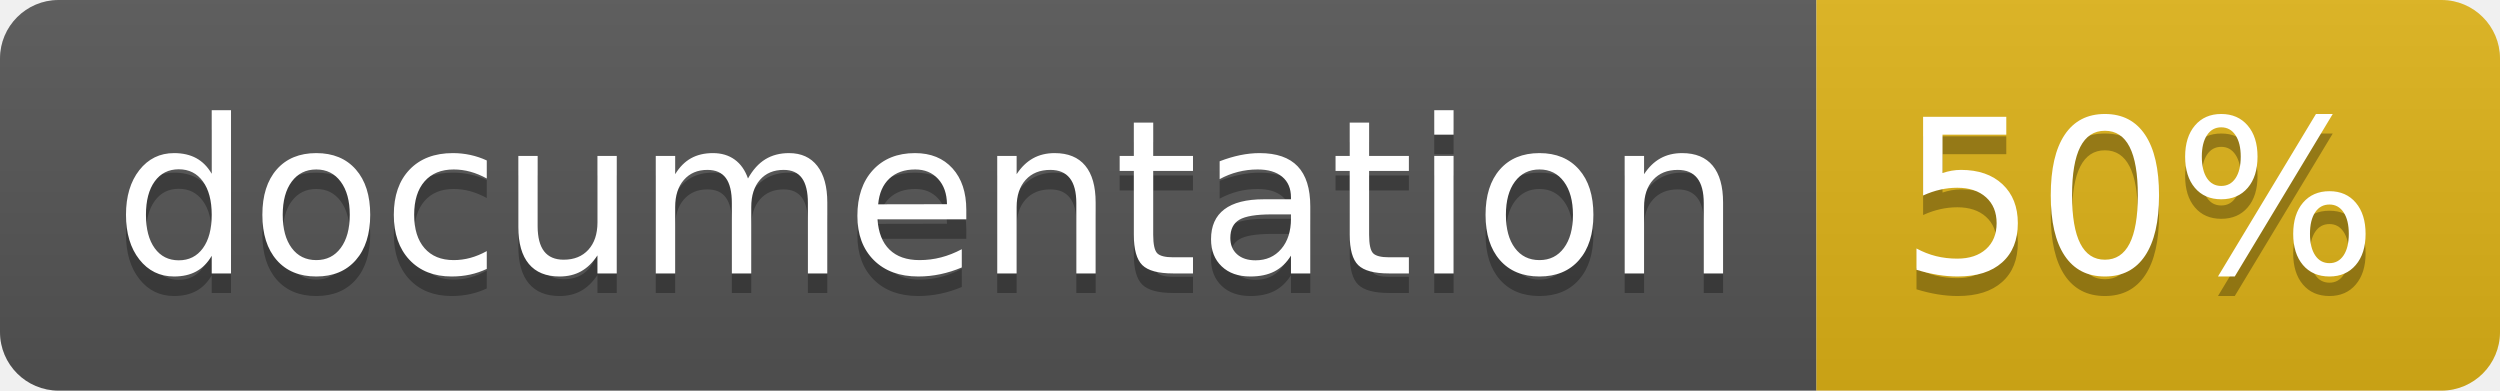
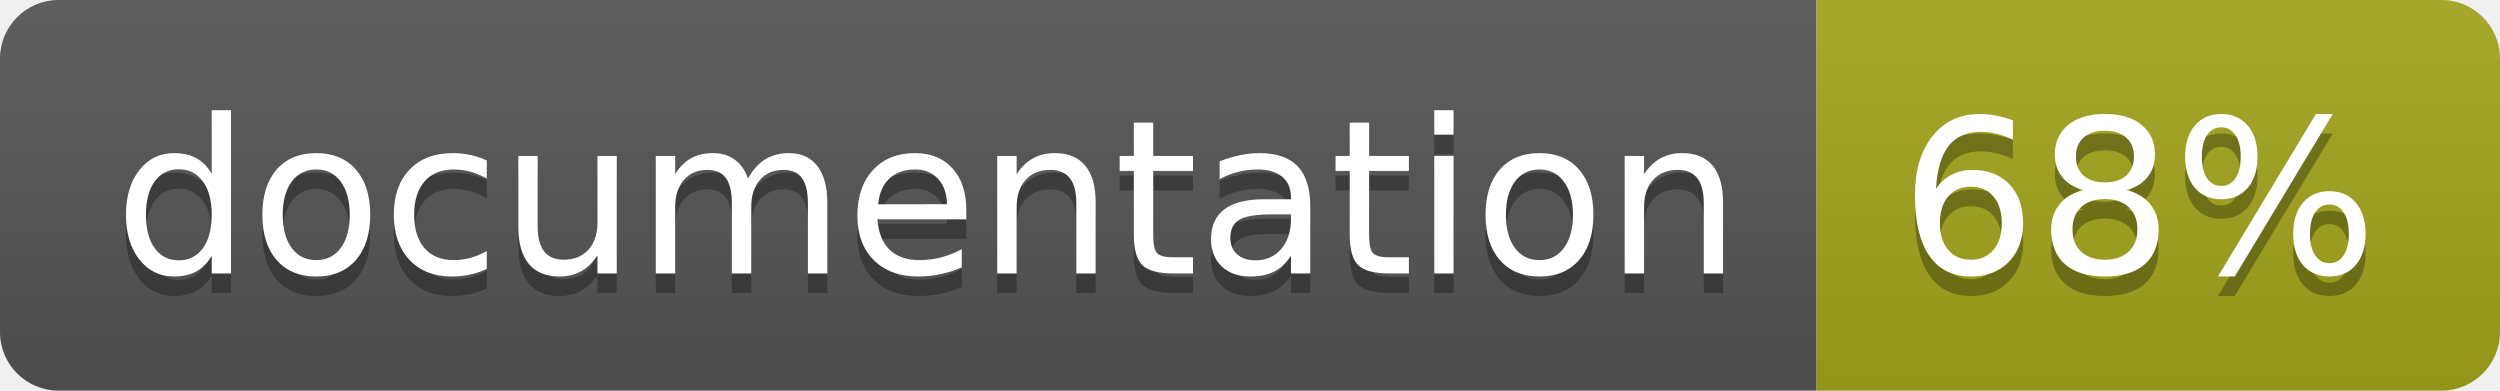
<svg xmlns="http://www.w3.org/2000/svg" width="128" height="20">
  <linearGradient id="b" x2="0" y2="100%">
    <stop offset="0" stop-color="#bbb" stop-opacity=".1" />
    <stop offset="1" stop-opacity=".1" />
  </linearGradient>
  <clipPath id="a">
    <rect width="128" height="20" rx="3" fill="#fff" />
  </clipPath>
  <g clip-path="url(#a)">
    <path fill="#555" d="M0 0h93v20H0z" />
-     <path fill="#dfb317" d="M93 0h35v20H93z" />
+     <path fill="#a4a61d" d="M93 0h35v20H93z" />
    <path fill="url(#b)" d="M0 0h128v20H0z" />
  </g>
  <g fill="#fff" text-anchor="middle" font-family="DejaVu Sans,Verdana,Geneva,sans-serif" font-size="110">
    <text x="475" y="150" fill="#010101" fill-opacity=".3" transform="scale(.1)" textLength="830">
      documentation
    </text>
    <text x="475" y="140" transform="scale(.1)" textLength="830">
      documentation
    </text>
    <text x="1095" y="150" fill="#010101" fill-opacity=".3" transform="scale(.1)" textLength="250">
-       50%
+       68%
    </text>
    <text x="1095" y="140" transform="scale(.1)" textLength="250">
-       50%
+       68%
    </text>
  </g>
</svg>
